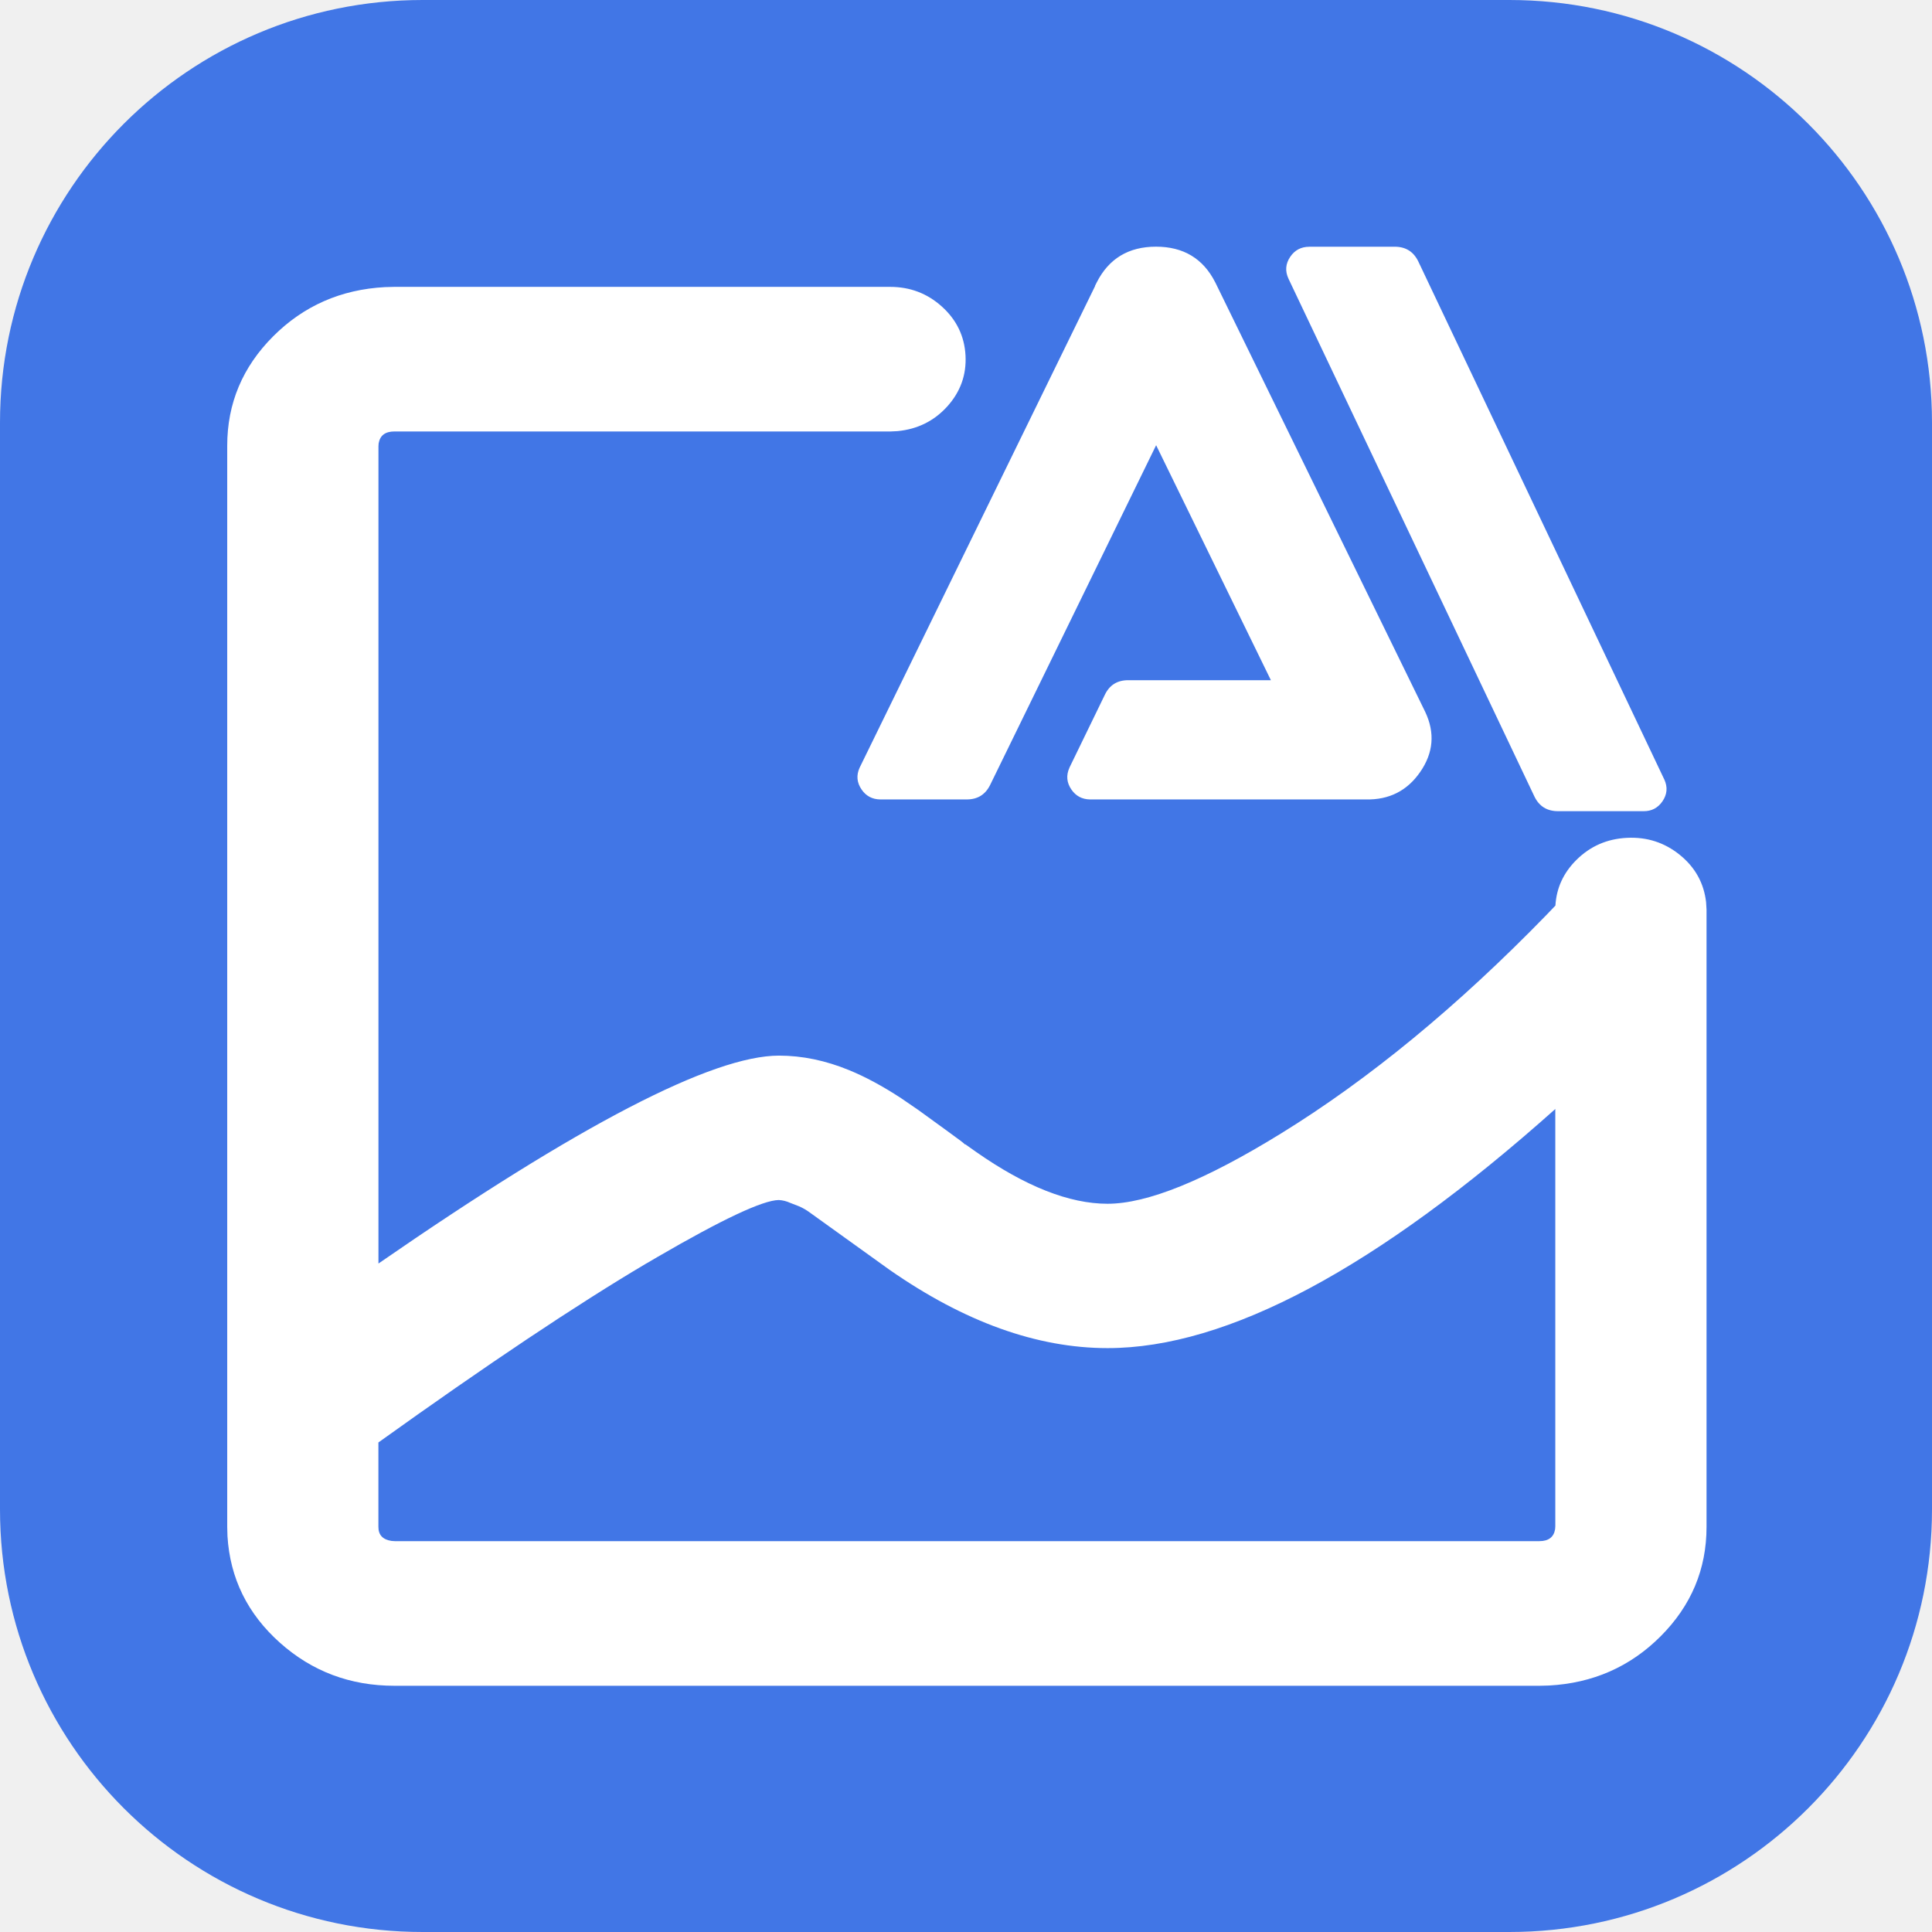
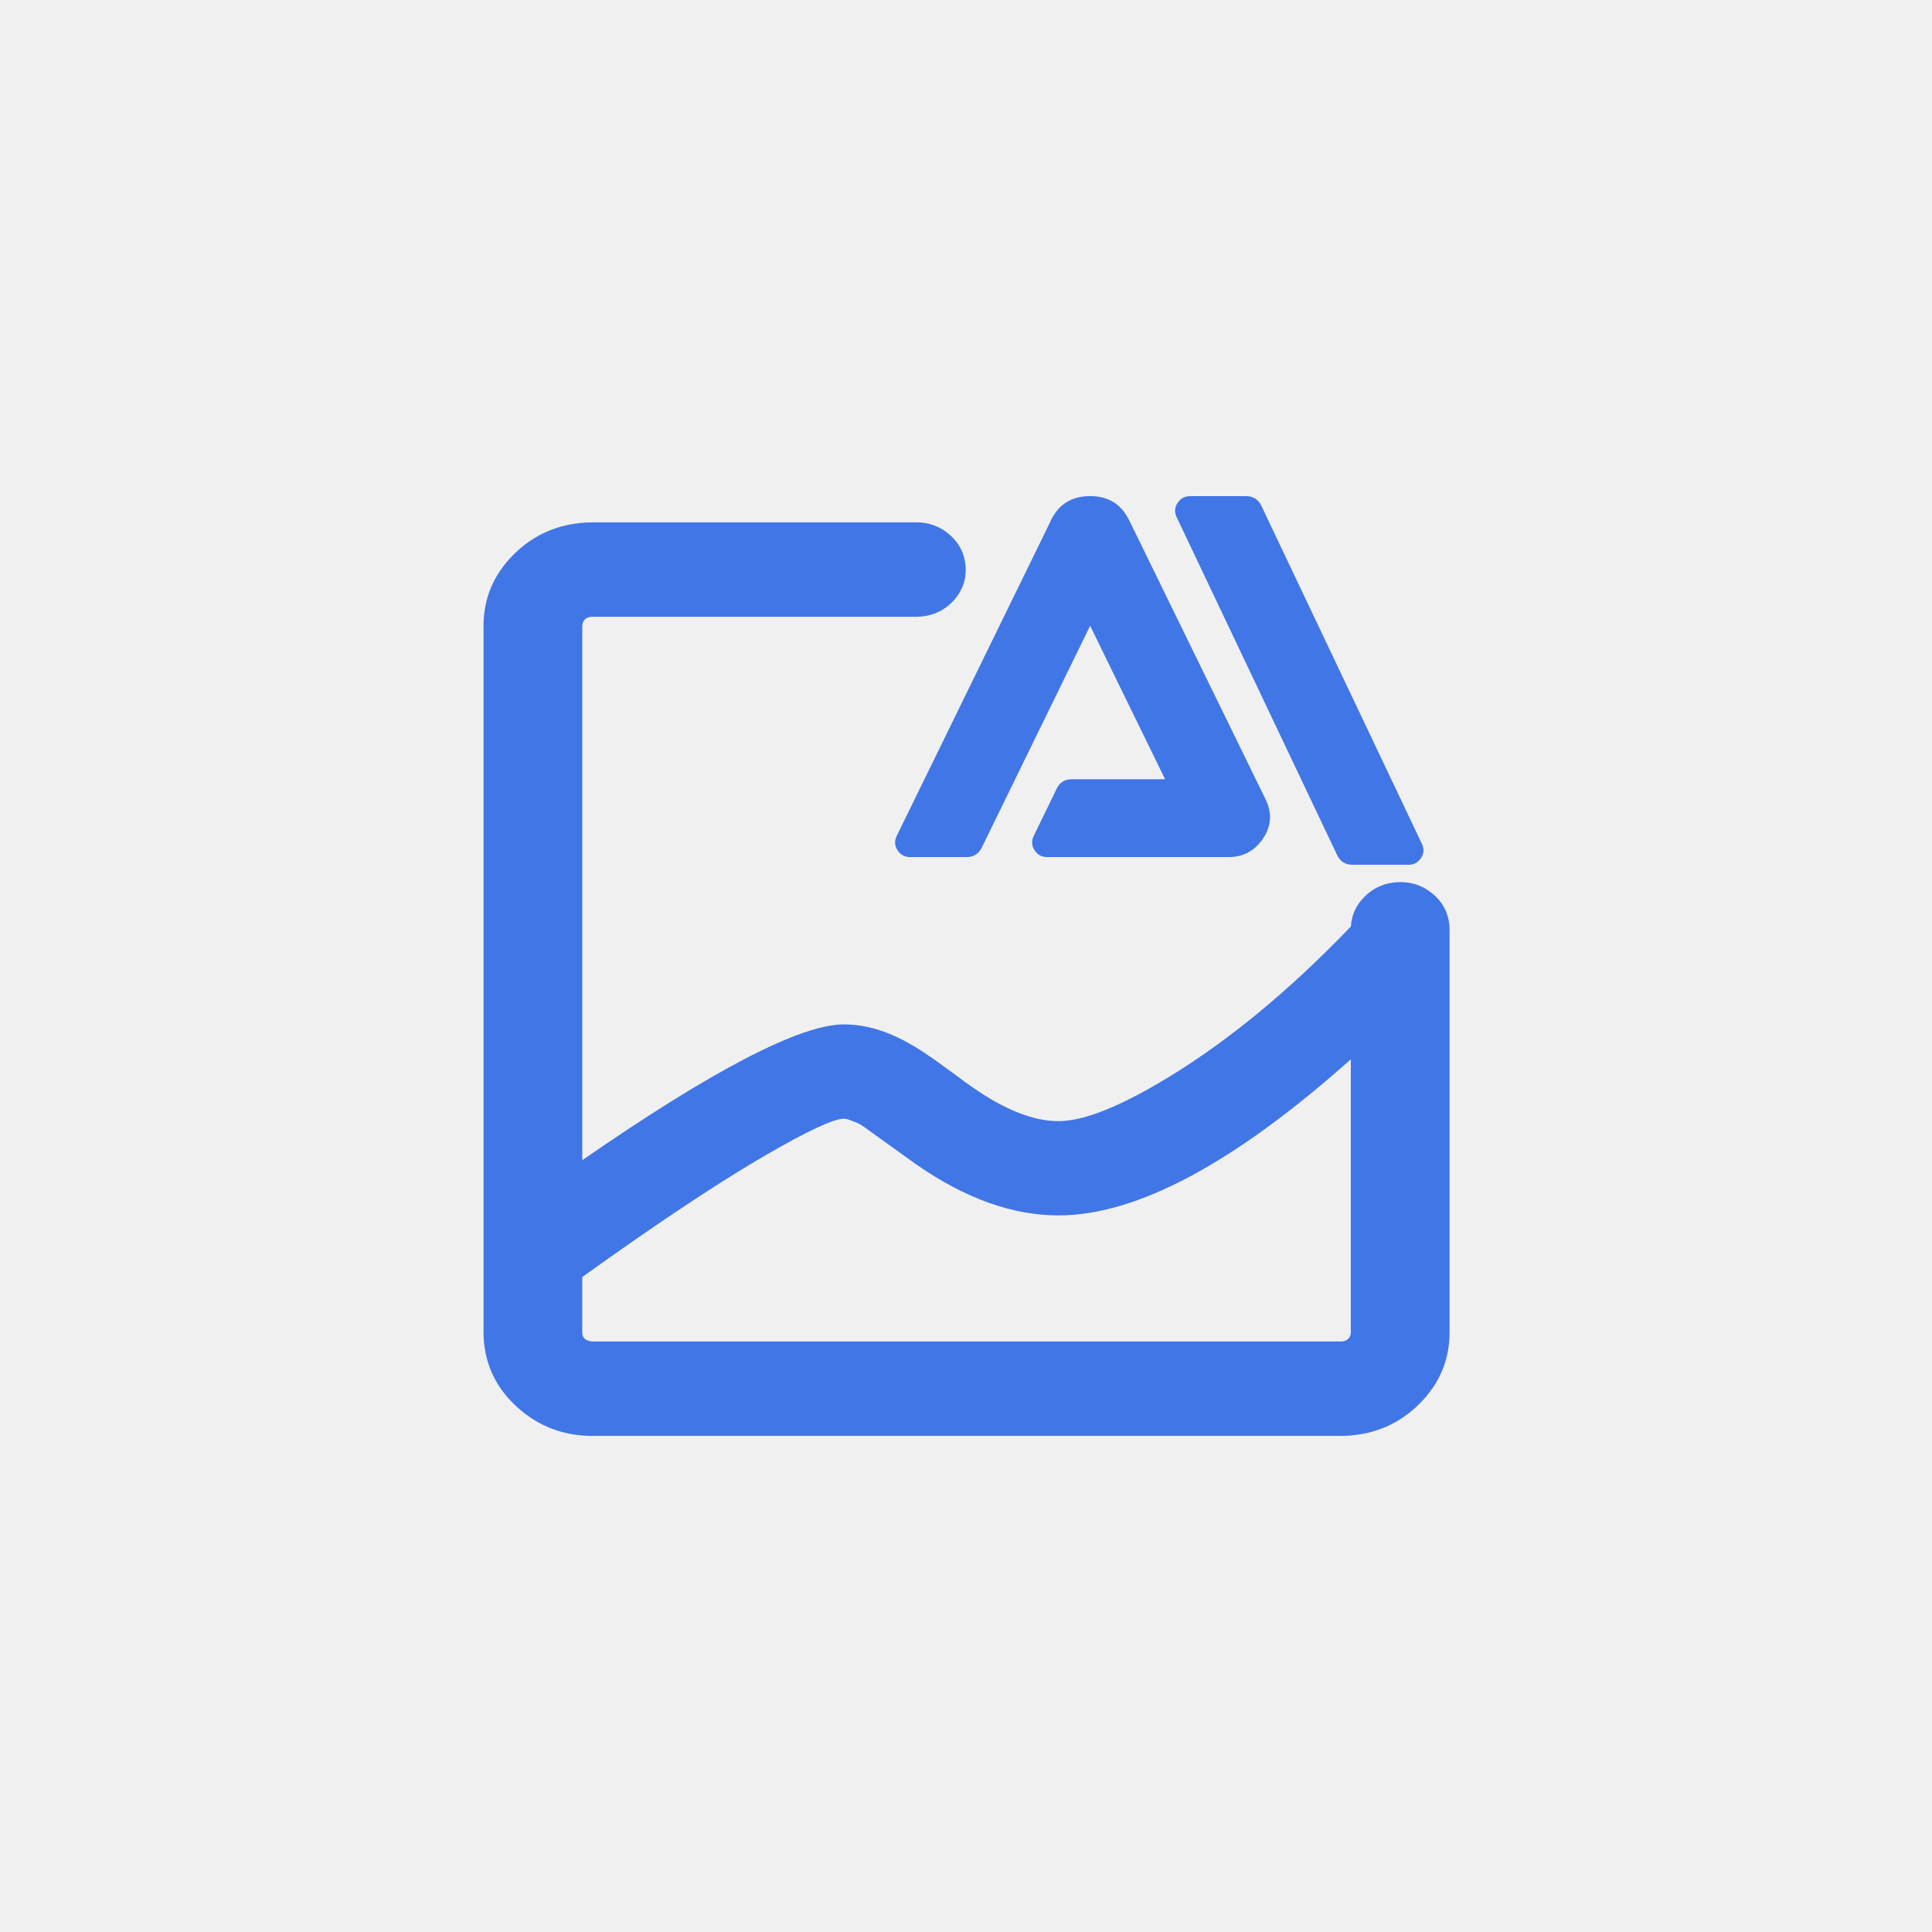
- <svg xmlns="http://www.w3.org/2000/svg" viewBox="0 0 64 64" width="64" height="64" role="img" aria-label="Imagora Desk">
-   <rect width="64" height="64" rx="14" fill="#4176e6" />
-   <g transform="translate(0.07 -1.15) scale(0.06242)" fill="#ffffff">
+ <svg xmlns="http://www.w3.org/2000/svg" width="36" height="36" viewBox="0 0 36 36" fill="none" role="img" aria-label="dsh-imagora-desk">
+   <g transform="translate(6.27 5.82) scale(0.02293)" fill="#4176E6">
    <path d="M755.243 396.224L643.84 168.32l-0.064-0.107Q634.176 149.333 612.373 149.333t-31.424 18.901l-0.917 1.813v0.213l-124.907 255.488-0.064 0.128q-2.709 6.037 1.045 11.52 3.541 5.205 9.92 5.291h45.803q8.683 0.043 12.501-7.659l88.107-180.331 60.907 124.715H597.76q-8.832-0.085-12.587 7.829l-18.709 38.507-0.043 0.128q-2.709 6.037 1.024 11.52 3.563 5.205 9.92 5.291h146.389q18.453 0.405 28.8-14.549 10.581-15.253 2.688-31.915z m-2.923-237.44l-0.725-1.557q-3.776-7.872-12.565-7.872h-21.291l0.021 0.021h-24.085q-6.507 0.043-10.069 5.333-3.755 5.568-0.917 11.648l130.475 274.709q3.755 7.851 12.565 7.851h45.376q6.357 0.064 10.005-5.184 3.819-5.547 1.024-11.627l-0.064-0.107-126.101-265.557-3.627-7.659zM471.467 247.403l3.627-0.171 0.213-0.021q15.808-1.557 26.24-13.035 10.56-11.691 9.728-27.136-0.853-15.403-12.587-25.963Q487.125 170.667 471.253 170.667H208.107l-4.779 0.128h-0.128q-35.115 1.877-59.328 26.091Q119.467 221.291 119.467 254.955v573.952l0.128 4.544v0.149q2.027 33.579 27.84 56.619Q173.035 913.067 208.213 913.067h607.701l4.757-0.128h0.128q35.115-1.877 59.328-26.091 24.405-24.405 24.405-58.069V501.12l-0.213-3.52v-0.235q-1.707-15.339-13.995-25.28-12.117-9.792-27.947-9.024-15.872 0.768-26.88 11.712-10.347 10.261-11.157 24.235l-4.757 4.971q-70.741 72.768-140.992 116.053-60.395 37.227-91.925 37.227-30.443 0-69.717-27.477l-5.803-4.096-0.107 0.128q-1.067-1.024-2.475-2.048l-6.613-4.864q-10.24-7.488-15.701-11.392l-9.024-6.187-0.085-0.064q-14.72-9.621-27.605-14.891-18.773-7.723-37.248-7.723-52.992 0-212.565 110.336V255.232l0.107-1.515q1.067-6.315 8.363-6.315H471.467z m-129.493 441.515l0.021-0.021 5.717-3.349q51.733-30.08 64.427-30.272 3.179 0.171 6.059 1.493l0.213 0.085 4.565 1.771q3.093 1.344 5.909 3.456l41.984 30.165Q530.56 733.867 586.667 733.867q95.339 0 237.611-126.891v221.504l-0.107 1.515q-1.067 6.315-8.363 6.315H208.427l-1.707-0.107q-7.04-1.024-7.019-7.445v-44.821q86.613-62.08 142.251-95.04z" />
  </g>
</svg>
